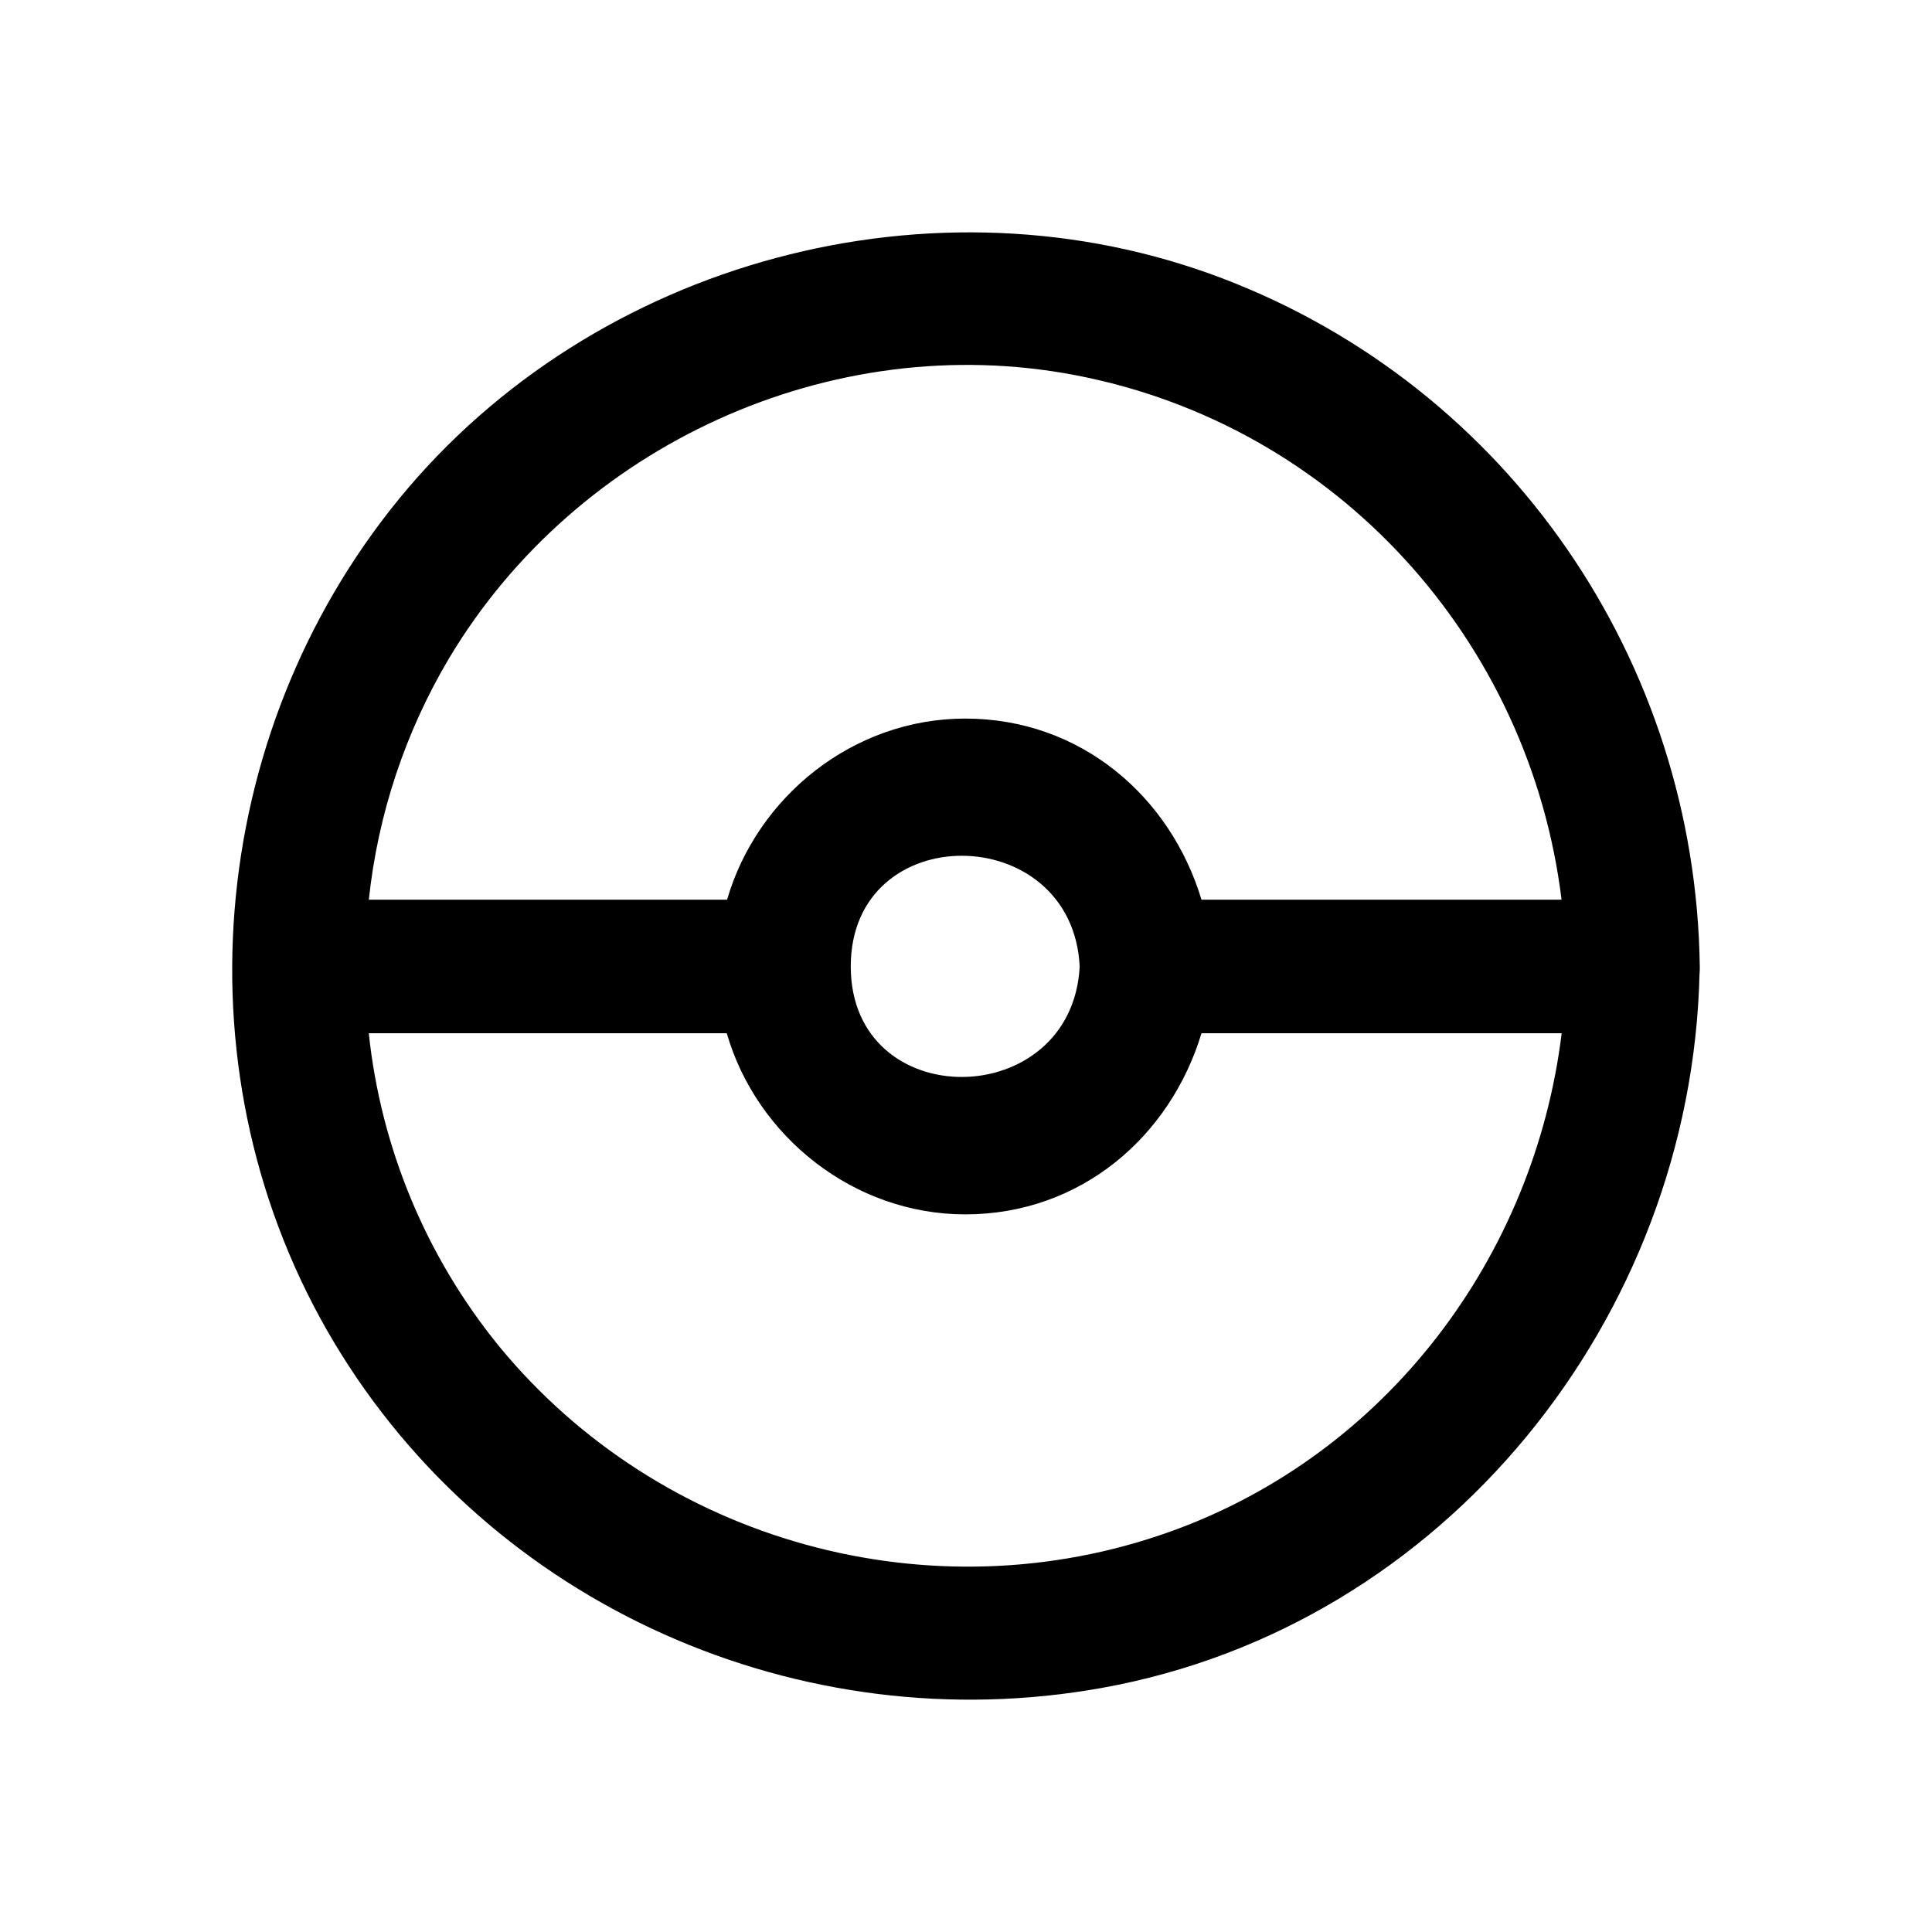
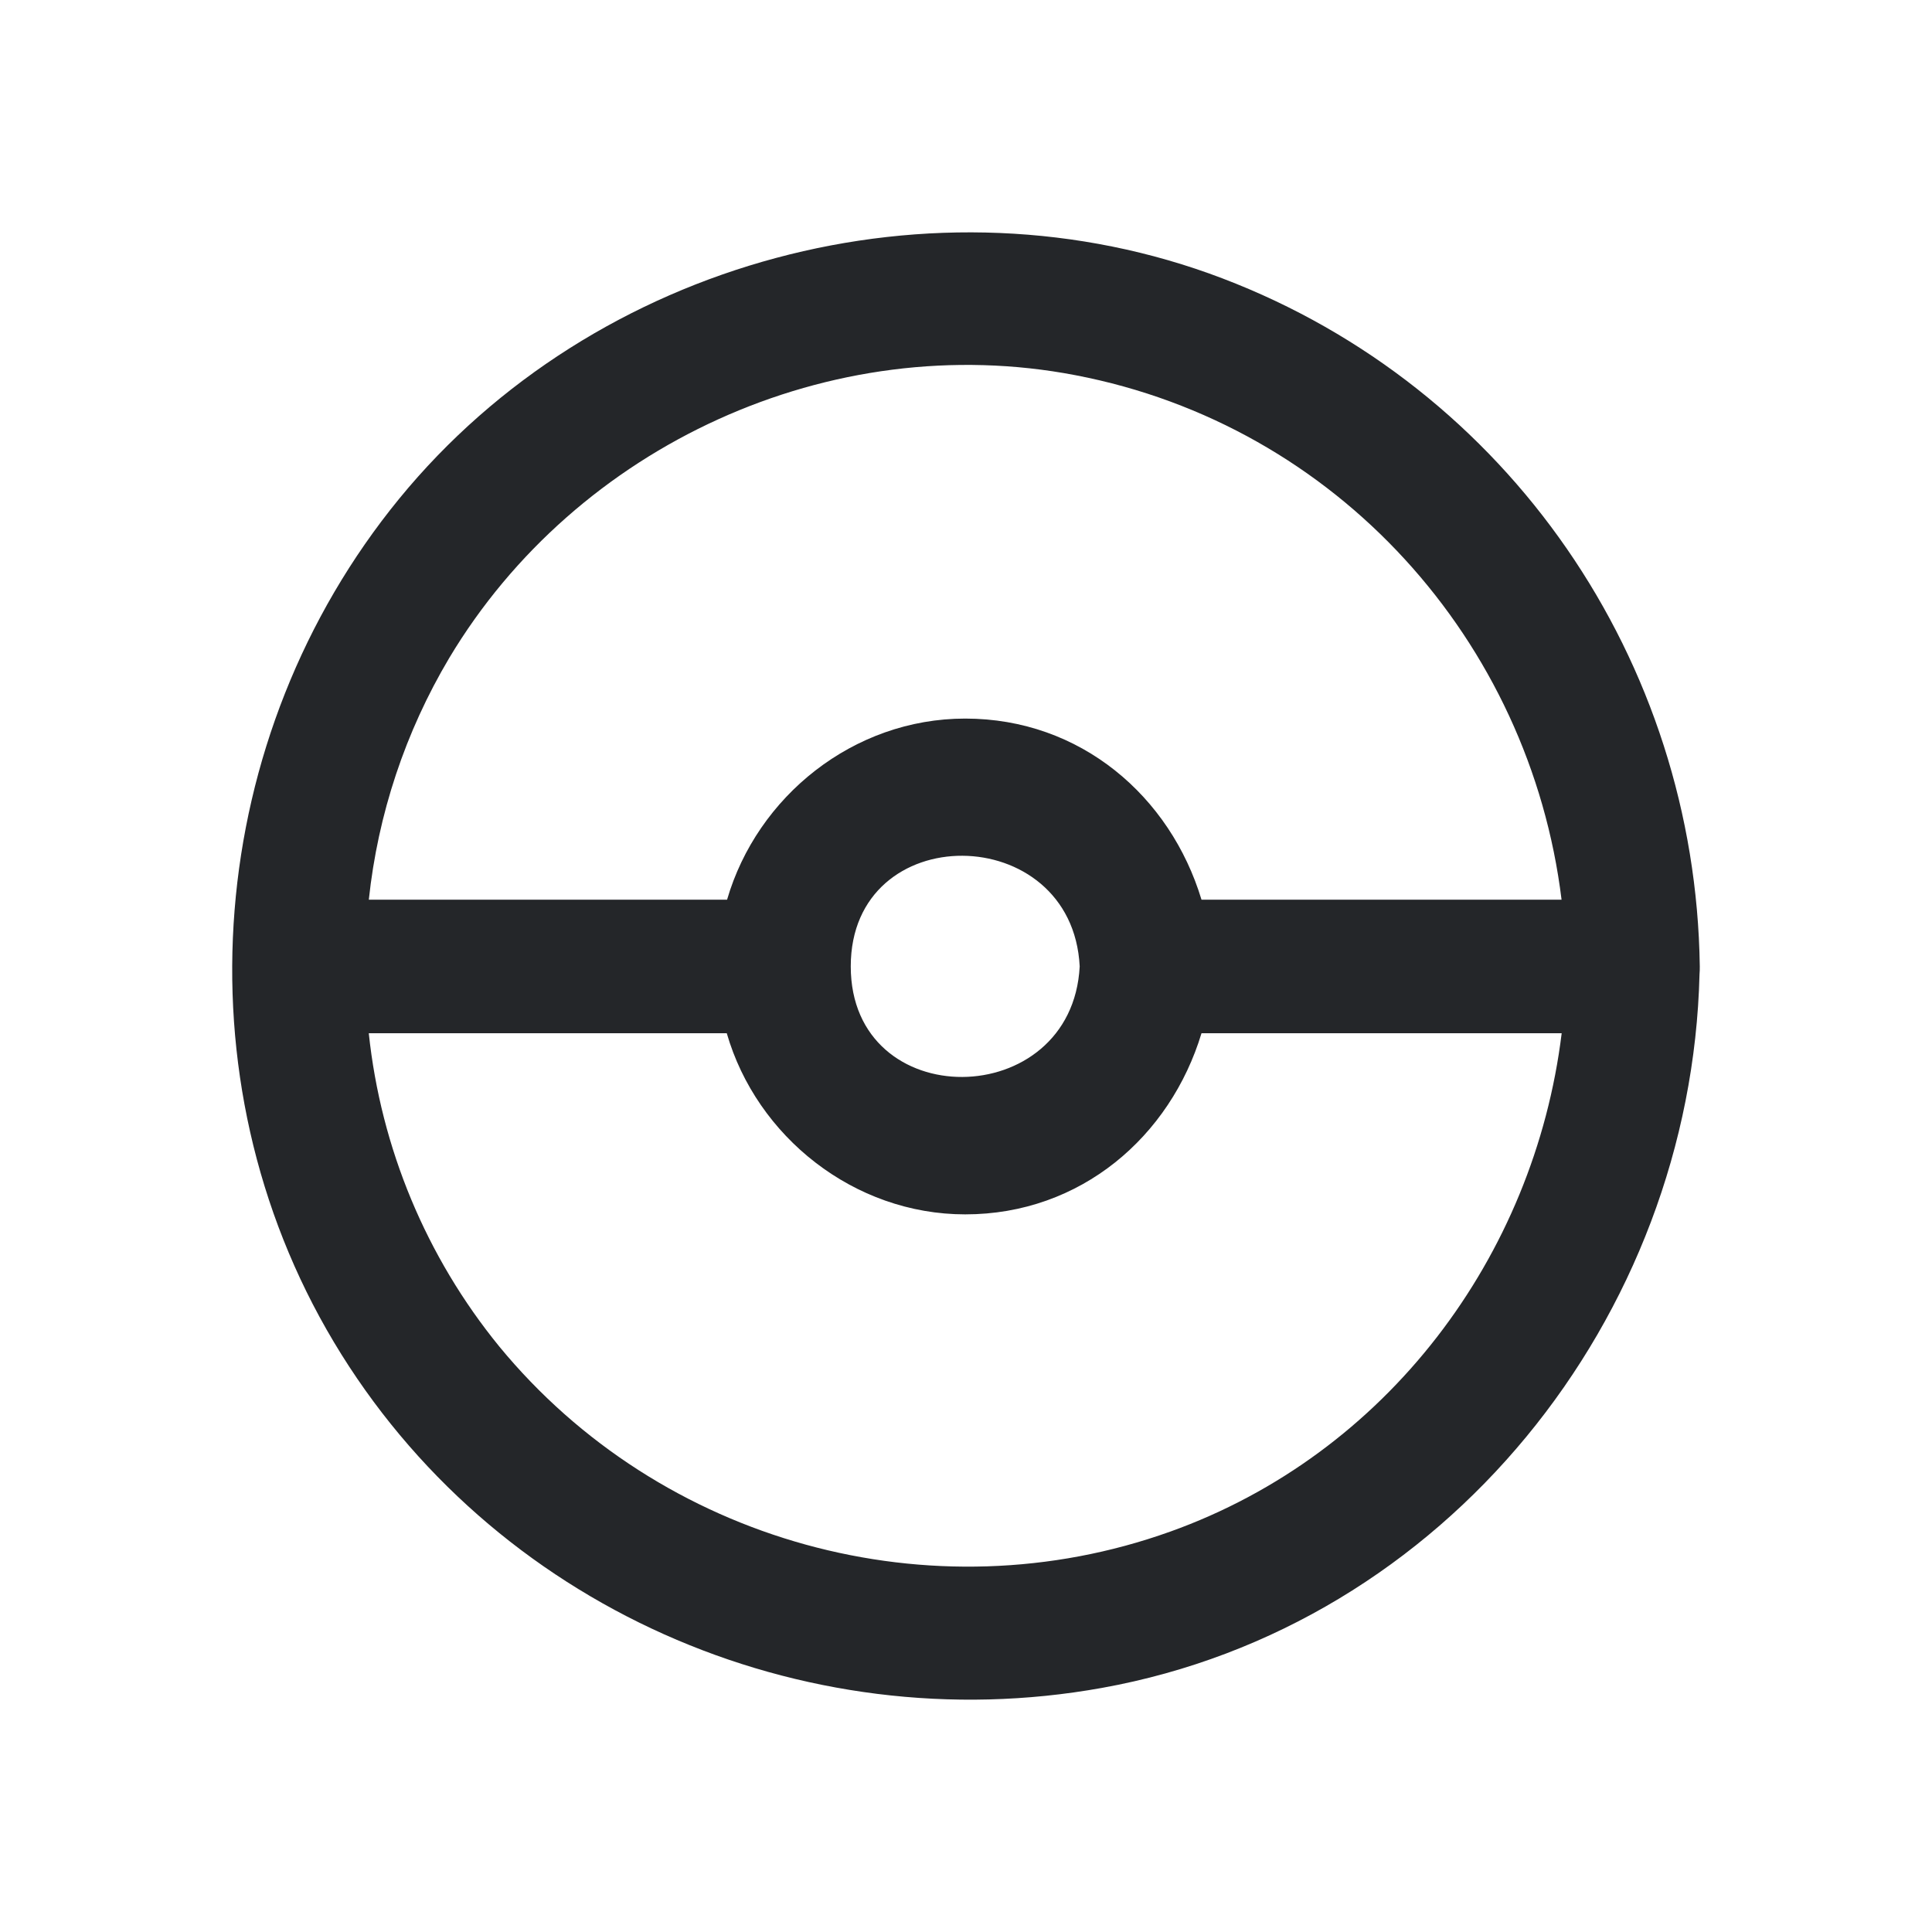
- <svg xmlns="http://www.w3.org/2000/svg" width="512px" height="512px" viewBox="0 0 512 512" data-name="Layer 1" id="Layer_1">
-   <path d="M450.46,256.09C449.35,175.17,399.81,102.71,324,73.79,247.59,44.67,157.49,69,105.82,132.13,54.4,195,46.61,285.58,88.49,355.68c41.8,69.95,123.74,106,203.55,91.63,91-16.37,156.14-98.12,158.35-189.14A20.16,20.16,0,0,0,450.46,256.09ZM119.05,174.38C152.76,118,220.23,87,285,99.43c69.4,13.29,120.43,70.47,128.83,139H318.41c-8.26-27.36-32-48-62.62-48-29.65,0-55.15,20.65-63.11,48H97.74A158,158,0,0,1,119.05,174.38ZM286.13,256.1c-2,38.75-60.67,39.4-60.67,0S284.17,217.33,286.13,256.1Zm24,149.79C246.85,428.58,175,408.74,132.3,356.82a157.53,157.53,0,0,1-34.57-83H192.6c7.91,27.39,33.7,48,63.19,48,30.67,0,54.36-20.68,62.62-48h95.45C406.61,333,367.54,385.32,310.14,405.89Z" />
+ <svg xmlns="http://www.w3.org/2000/svg" width="512" height="512" viewBox="0 0 512 512" fill="none">
+   <path d="M450.46 256.09C449.35 175.17 399.81 102.71 324 73.79C247.59 44.67 157.49 69 105.82 132.13C54.4 195 46.61 285.58 88.49 355.68C130.29 425.63 212.23 461.68 292.04 447.31C383.04 430.94 448.18 349.19 450.39 258.17C450.449 257.478 450.472 256.784 450.46 256.09ZM119.05 174.38C152.76 118 220.23 87 285 99.43C354.4 112.72 405.43 169.9 413.83 238.43H318.41C310.15 211.07 286.41 190.43 255.79 190.43C226.14 190.43 200.64 211.08 192.68 238.43H97.74C100.146 215.794 107.416 193.946 119.05 174.38V174.38ZM286.13 256.1C284.13 294.85 225.46 295.5 225.46 256.1C225.46 216.7 284.17 217.33 286.13 256.1ZM310.13 405.89C246.85 428.58 175 408.74 132.3 356.82C112.958 333.099 100.946 304.258 97.73 273.82H192.6C200.51 301.21 226.3 321.82 255.79 321.82C286.46 321.82 310.15 301.14 318.41 273.82H413.86C406.61 333 367.54 385.32 310.14 405.89H310.13Z" fill="#242629" />
</svg>
